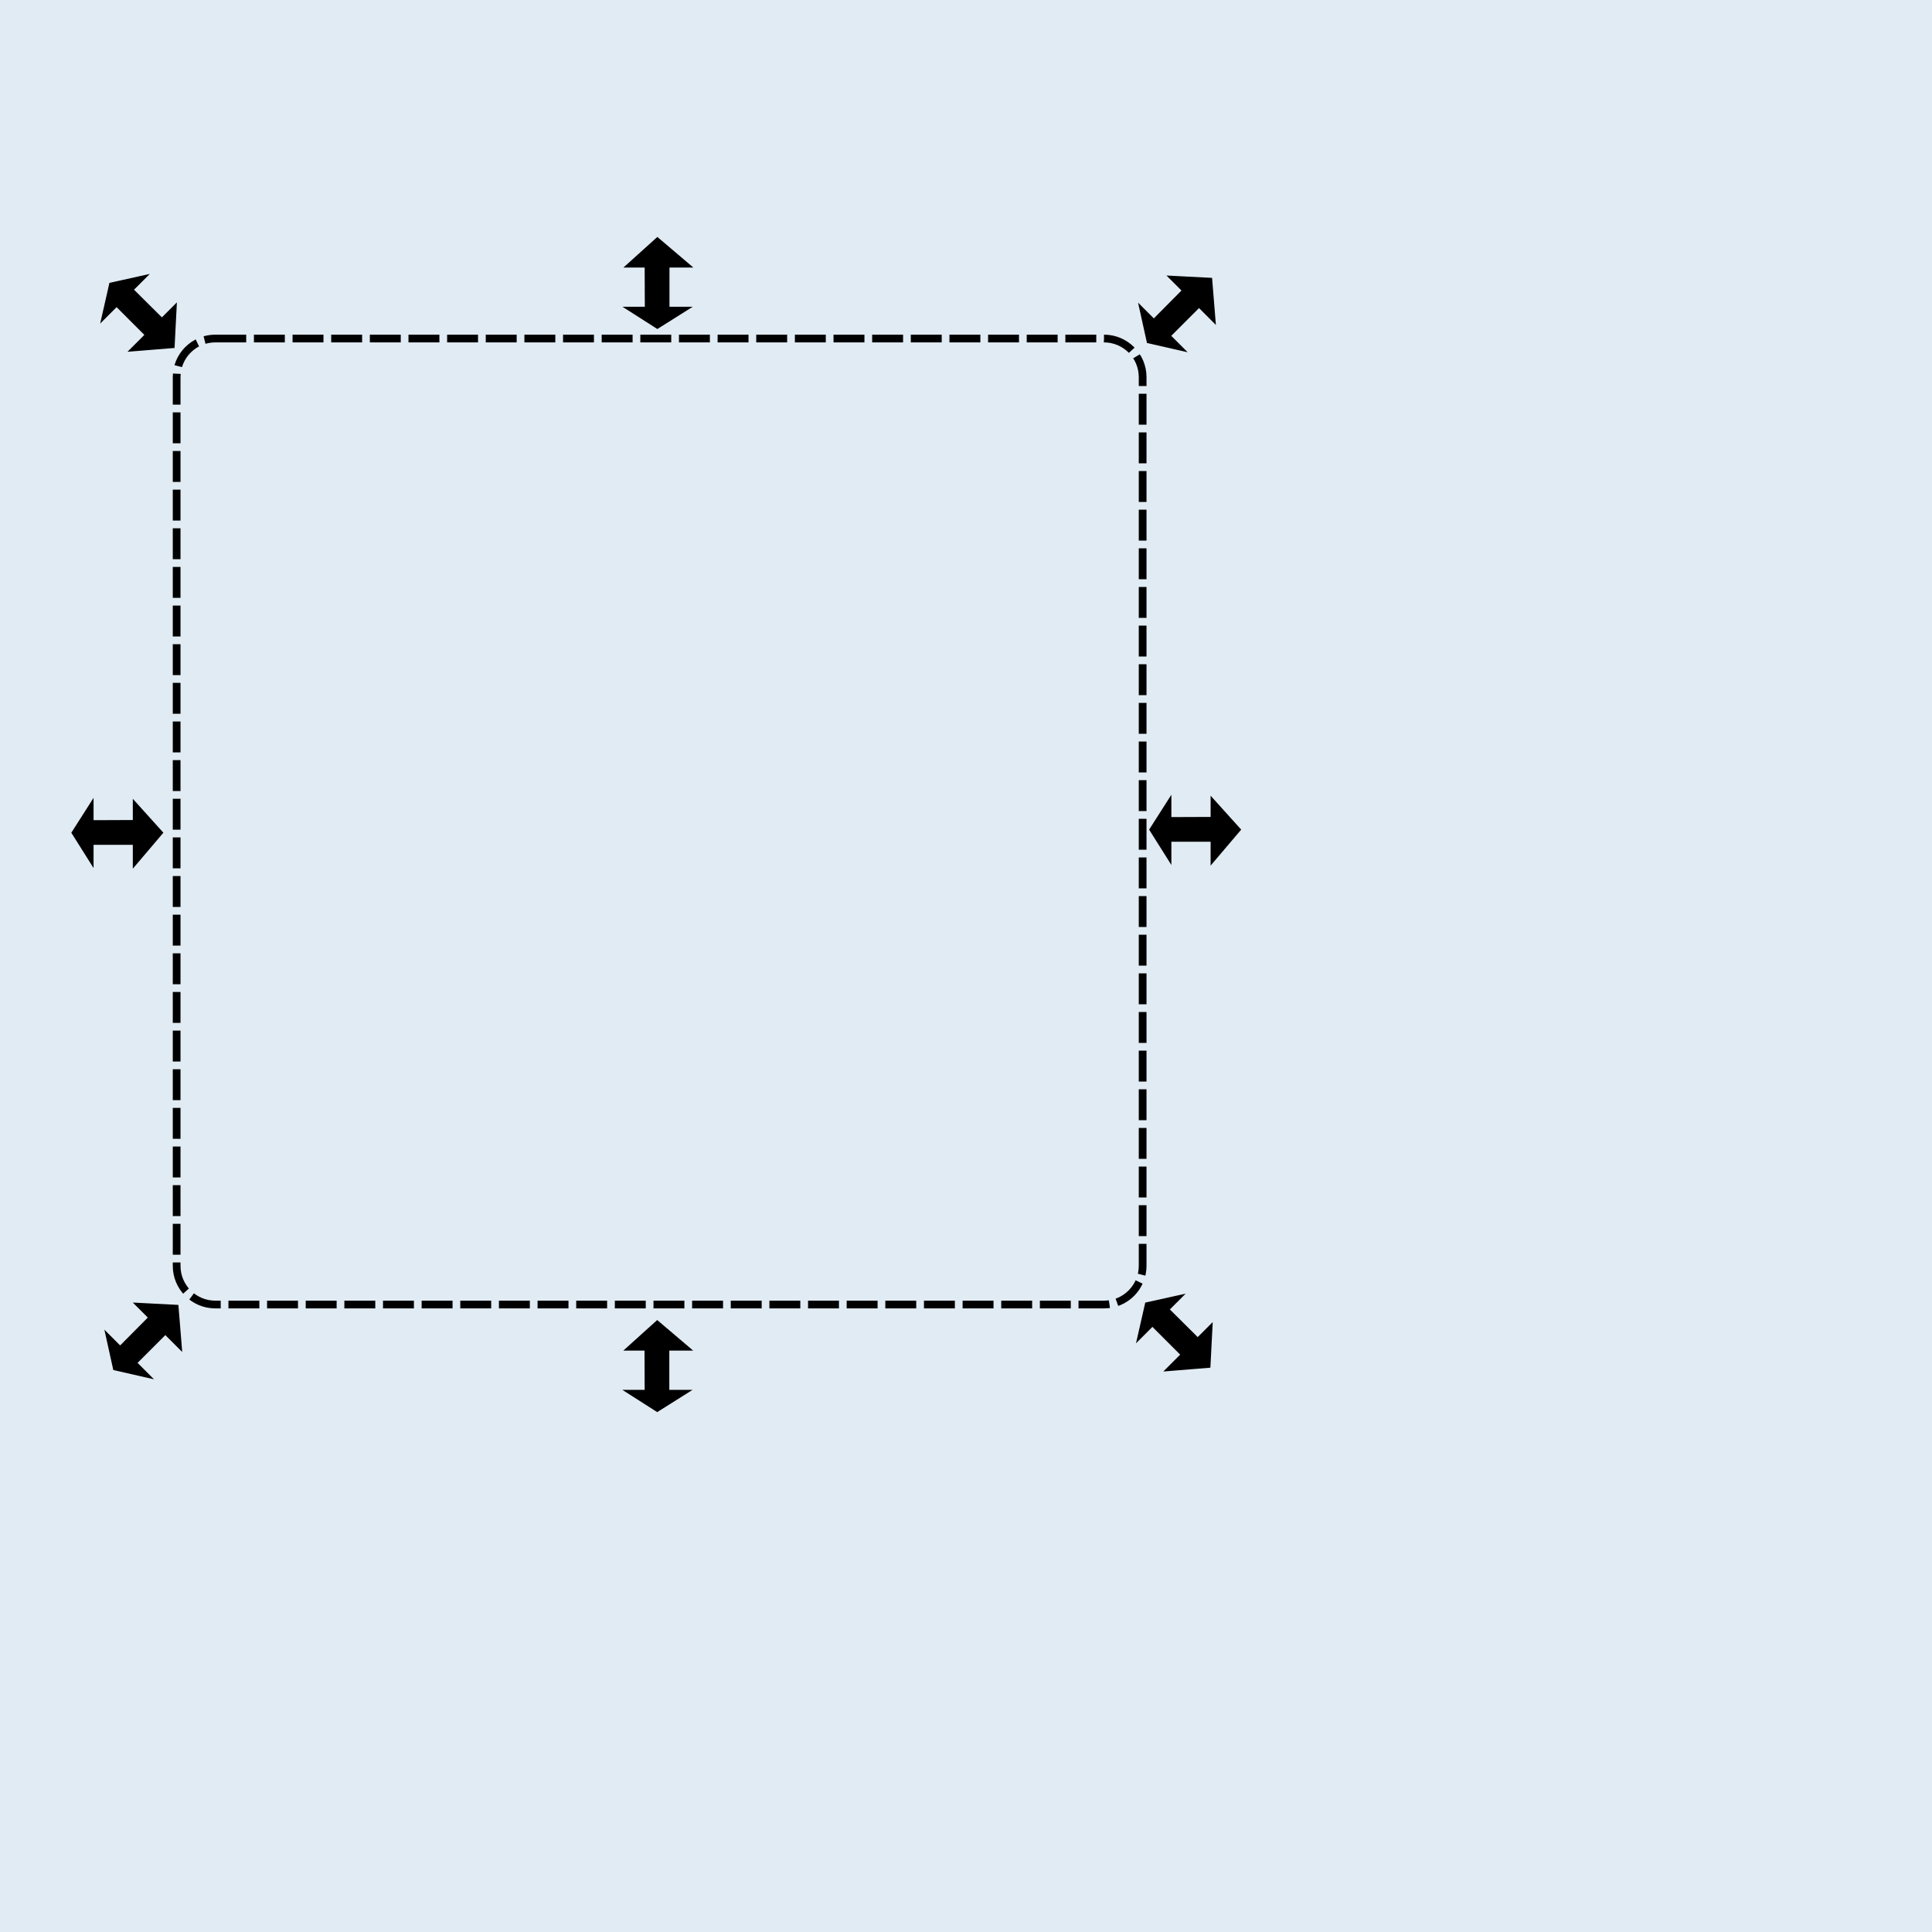
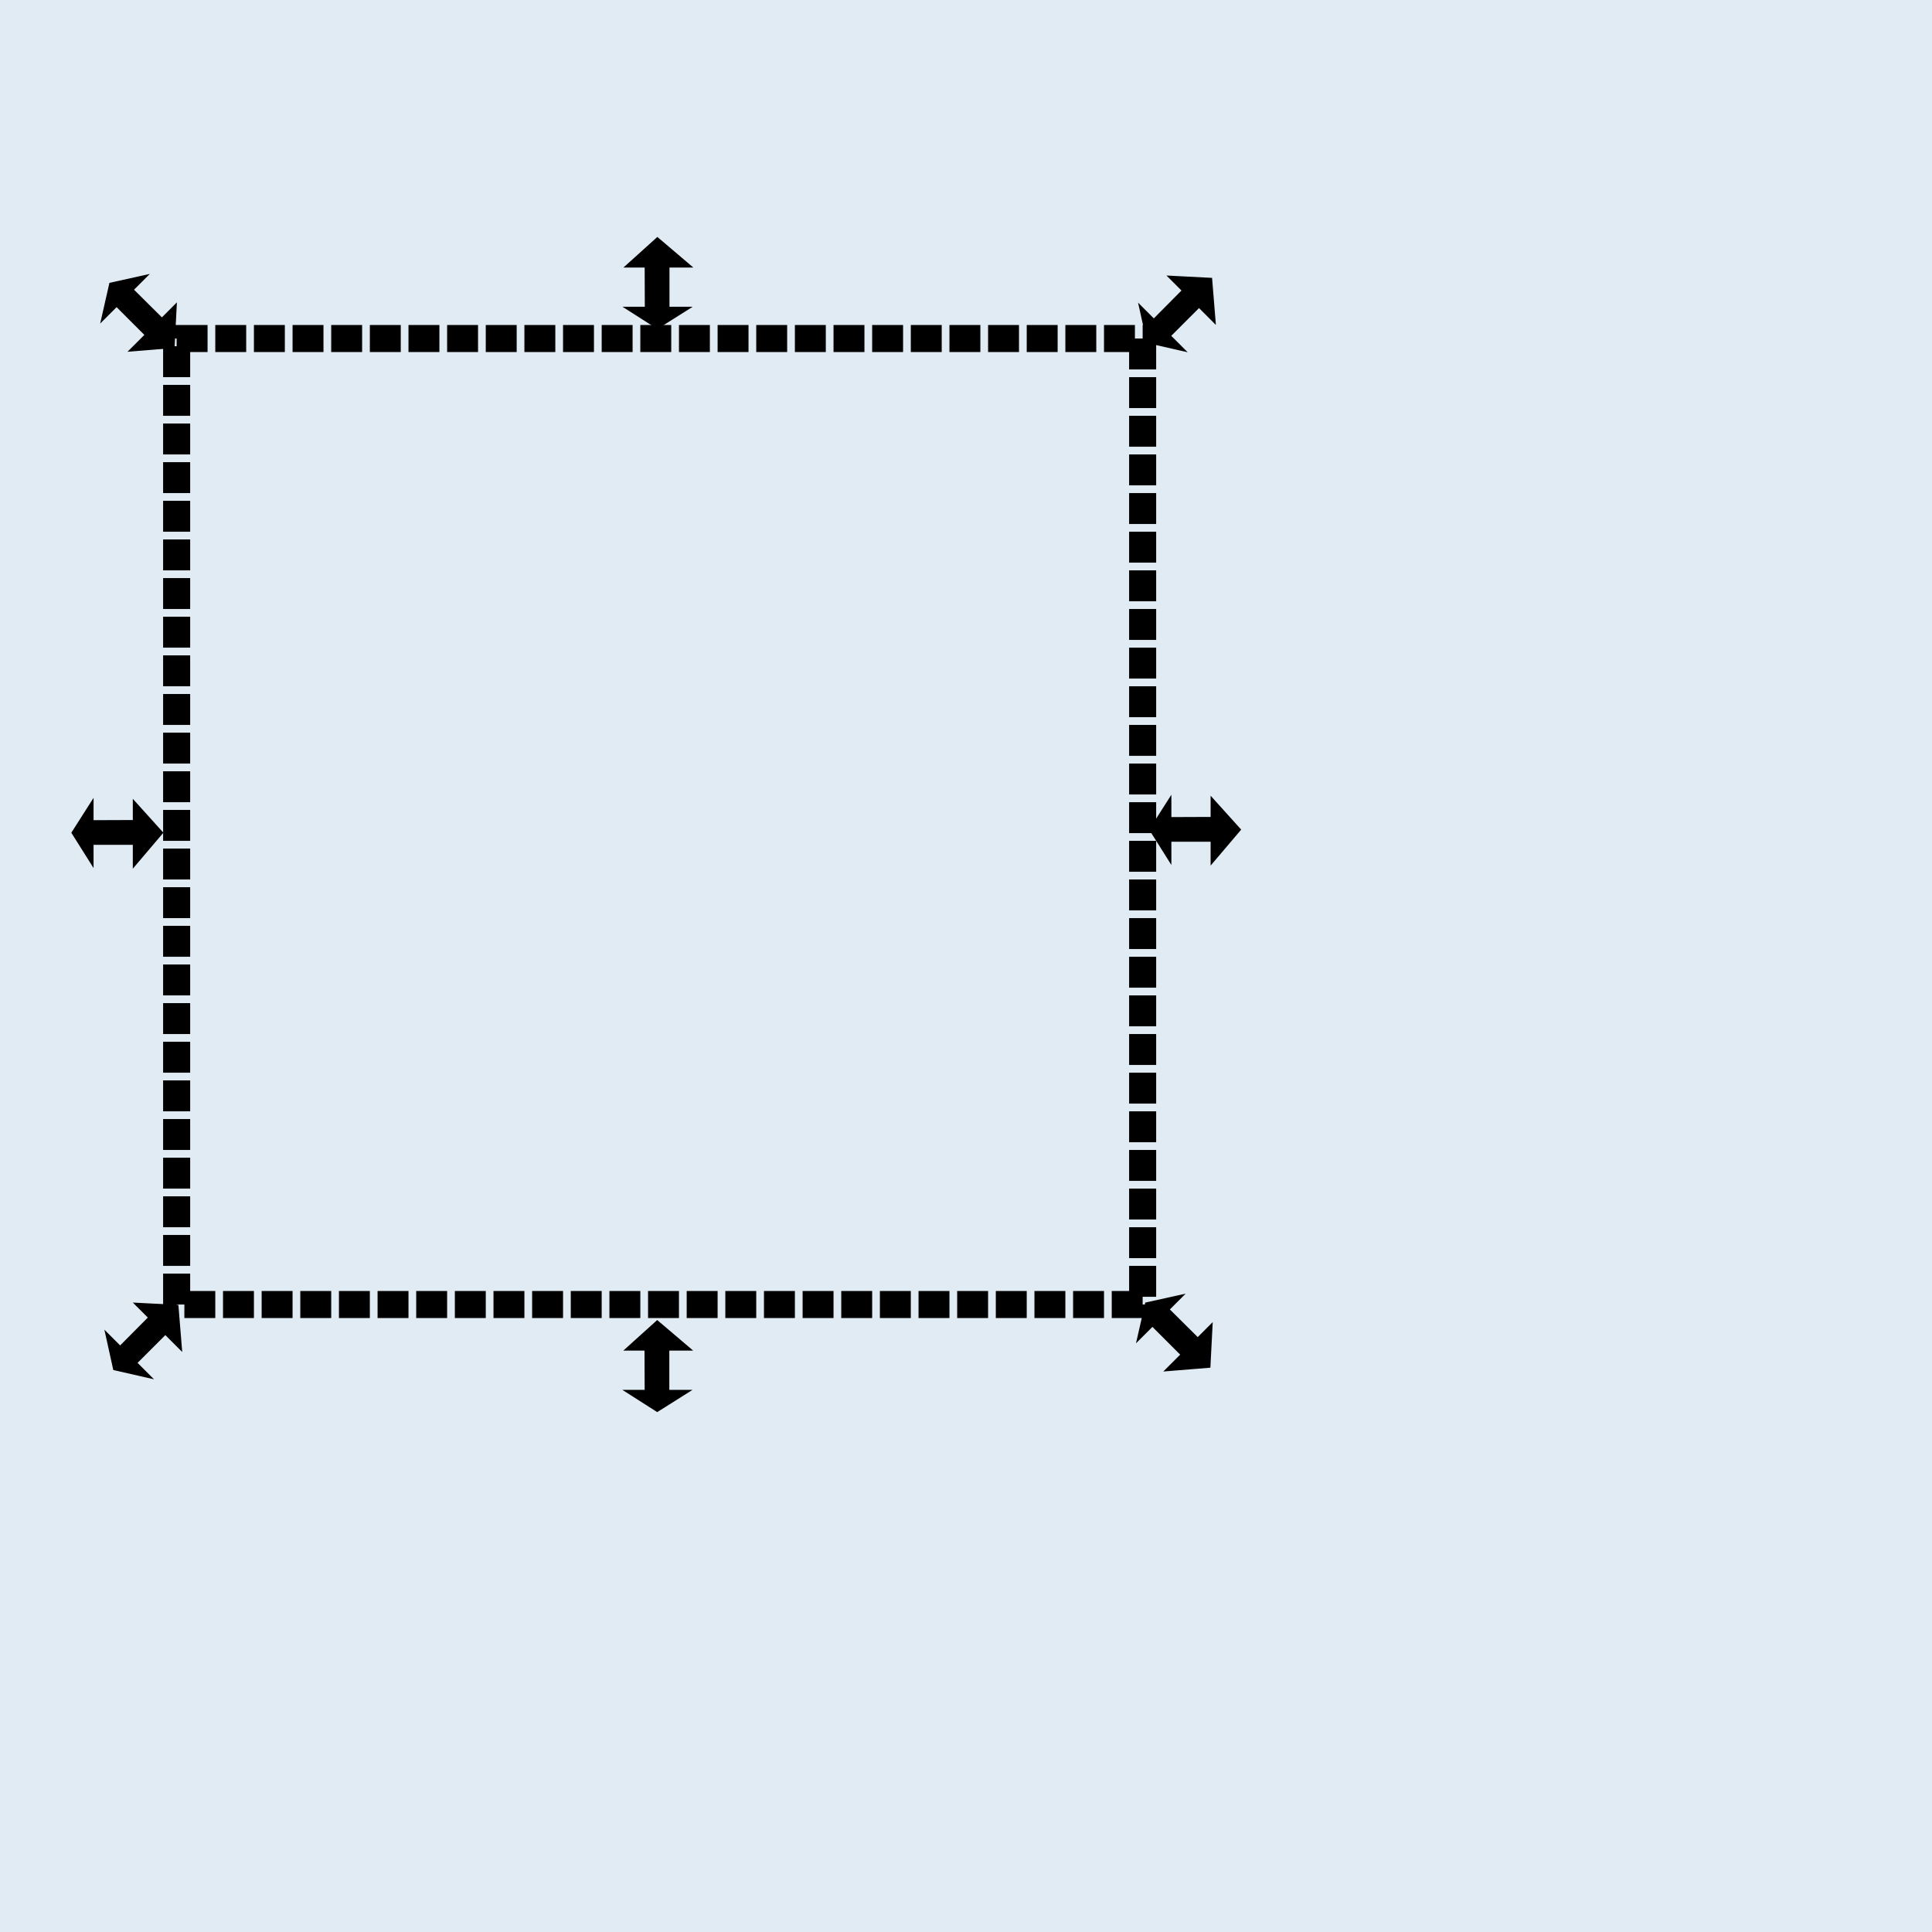
<svg xmlns="http://www.w3.org/2000/svg" version="1.1" width="1000" height="1000" id="body" xml:space="preserve">
  <defs id="defs">
    <filter id="f1" x="0" y="0">
      <feGaussianBlur in="SourceGraphic" stdDeviation="15" />
    </filter>
  </defs>
  <rect id="background" x="0" y="0" width="1000" height="1000" style="fill:#00589d;fill-opacity:1;opacity:0.119" />
-   <g id="transform">
-     <rect width="500" height="500" rx="20" ry="20" x="91.429" y="175.219" id="selectbox" style="fill:none;stroke:#000000;stroke-width:4;stroke-linejoin:miter;stroke-miterlimit:4;stroke-opacity:1;stroke-dasharray:16, 4;stroke-dashoffset:40" />
-     <path d="m 340.256,123.305 -16.256,14.663 10.177,0 0.082,21.316 -10.341,0 16.338,10.422 16.556,-10.422 -10.794,0 0,-21.316 11.493,0 z" id="toparrow" style="fill:#000000;fill-opacity:1;stroke:#000000;stroke-width:1px;stroke-linecap:butt;stroke-linejoin:miter;stroke-opacity:1" />
-     <path d="m 340.176,683.912 -16.256,14.663 10.177,0 0.082,21.316 -10.341,0 16.338,10.422 16.556,-10.422 -10.794,0 0,-21.316 11.493,0 z" id="bottomarrow" style="fill:#000000;fill-opacity:1;stroke:#000000;stroke-width:1px;stroke-linecap:butt;stroke-linejoin:miter;stroke-opacity:1" />
-     <path d="m 83.905,431.019 -14.663,-16.256 0,10.177 -21.316,0.082 0,-10.341 -10.422,16.338 10.422,16.556 0,-10.794 21.316,0 0,11.493 z" id="leftarrow" style="fill:#000000;fill-opacity:1;stroke:#000000;stroke-width:1px;stroke-linecap:butt;stroke-linejoin:miter;stroke-opacity:1" />
-     <path d="m 641.778,429.416 -14.663,-16.256 0,10.177 -21.316,0.082 0,-10.341 -10.422,16.338 10.422,16.556 0,-10.794 21.316,0 0,11.493 z" id="rightarrow" style="fill:#000000;fill-opacity:1;stroke:#000000;stroke-width:1px;stroke-linecap:butt;stroke-linejoin:miter;stroke-opacity:1" />
-     <path d="m 626.903,144.304 -21.864,-1.126 7.196,7.196 -15.015,15.131 -7.312,-7.312 4.183,18.923 19.077,4.338 -7.632,-7.632 15.073,-15.073 8.127,8.127 z" id="righttoparrow" style="fill:#000000;fill-opacity:1;stroke:#000000;stroke-width:1px;stroke-linecap:butt;stroke-linejoin:miter;stroke-opacity:1" />
-     <path d="m 91.874,675.897 -21.864,-1.126 7.196,7.196 -15.015,15.131 -7.312,-7.312 4.183,18.923 19.077,4.338 -7.632,-7.632 15.073,-15.073 8.127,8.127 z" id="leftbottomarrow" style="fill:#000000;fill-opacity:1;stroke:#000000;stroke-width:1px;stroke-linecap:butt;stroke-linejoin:miter;stroke-opacity:1" />
-     <path d="m 89.869,179.64 1.126,-21.864 -7.196,7.196 -15.131,-15.015 7.312,-7.312 -18.923,4.183 -4.338,19.077 7.632,-7.632 15.073,15.073 -8.127,8.127 z" id="lefttoparrow" style="fill:#000000;fill-opacity:1;stroke:#000000;stroke-width:1px;stroke-linecap:butt;stroke-linejoin:miter;stroke-opacity:1" />
-     <path d="m 626.012,707.45 1.126,-21.864 -7.196,7.196 -15.131,-15.015 7.312,-7.312 -18.923,4.183 -4.338,19.077 7.632,-7.632 15.073,15.073 -8.127,8.127 z" id="rightbottomarrow" style="fill:#000000;fill-opacity:1;stroke:#000000;stroke-width:1px;stroke-linecap:butt;stroke-linejoin:miter;stroke-opacity:1" />
+   <g id="transform-object" transform="scale(1,1) translate(0,0)">
+     <rect width="500" height="500" x="91.429" y="175.219" id="transform-border" style="fill:none;stroke:#000000;stroke-width:14;stroke-linejoin:miter;stroke-miterlimit:4;stroke-opacity:1;stroke-dasharray:16, 4;stroke-dashoffset:40" />
+     <path d="m 340.256,123.305 -16.256,14.663 10.177,0 0.082,21.316 -10.341,0 16.338,10.422 16.556,-10.422 -10.794,0 0,-21.316 11.493,0 z" id="transform-toparrow" style="fill:#000000;fill-opacity:1;stroke:#000000;stroke-width:1px;stroke-linecap:butt;stroke-linejoin:miter;stroke-opacity:1" />
+     <path d="m 340.176,683.912 -16.256,14.663 10.177,0 0.082,21.316 -10.341,0 16.338,10.422 16.556,-10.422 -10.794,0 0,-21.316 11.493,0 z" id="transform-bottomarrow" style="fill:#000000;fill-opacity:1;stroke:#000000;stroke-width:1px;stroke-linecap:butt;stroke-linejoin:miter;stroke-opacity:1" />
+     <path d="m 83.905,431.019 -14.663,-16.256 0,10.177 -21.316,0.082 0,-10.341 -10.422,16.338 10.422,16.556 0,-10.794 21.316,0 0,11.493 z" id="transform-leftarrow" style="fill:#000000;fill-opacity:1;stroke:#000000;stroke-width:1px;stroke-linecap:butt;stroke-linejoin:miter;stroke-opacity:1" />
+     <path d="m 641.778,429.416 -14.663,-16.256 0,10.177 -21.316,0.082 0,-10.341 -10.422,16.338 10.422,16.556 0,-10.794 21.316,0 0,11.493 z" id="transform-rightarrow" style="fill:#000000;fill-opacity:1;stroke:#000000;stroke-width:1px;stroke-linecap:butt;stroke-linejoin:miter;stroke-opacity:1" />
+     <path d="m 626.903,144.304 -21.864,-1.126 7.196,7.196 -15.015,15.131 -7.312,-7.312 4.183,18.923 19.077,4.338 -7.632,-7.632 15.073,-15.073 8.127,8.127 z" id="transform-righttoparrow" style="fill:#000000;fill-opacity:1;stroke:#000000;stroke-width:1px;stroke-linecap:butt;stroke-linejoin:miter;stroke-opacity:1" />
+     <path d="m 91.874,675.897 -21.864,-1.126 7.196,7.196 -15.015,15.131 -7.312,-7.312 4.183,18.923 19.077,4.338 -7.632,-7.632 15.073,-15.073 8.127,8.127 z" id="transform-leftbottomarrow" style="fill:#000000;fill-opacity:1;stroke:#000000;stroke-width:1px;stroke-linecap:butt;stroke-linejoin:miter;stroke-opacity:1" />
+     <path d="m 89.869,179.64 1.126,-21.864 -7.196,7.196 -15.131,-15.015 7.312,-7.312 -18.923,4.183 -4.338,19.077 7.632,-7.632 15.073,15.073 -8.127,8.127 z" id="transform-lefttoparrow" style="fill:#000000;fill-opacity:1;stroke:#000000;stroke-width:1px;stroke-linecap:butt;stroke-linejoin:miter;stroke-opacity:1" />
+     <path d="m 626.012,707.45 1.126,-21.864 -7.196,7.196 -15.131,-15.015 7.312,-7.312 -18.923,4.183 -4.338,19.077 7.632,-7.632 15.073,15.073 -8.127,8.127 z" id="transform-rightbottomarrow" style="fill:#000000;fill-opacity:1;stroke:#000000;stroke-width:1px;stroke-linecap:butt;stroke-linejoin:miter;stroke-opacity:1" />
  </g>
</svg>
